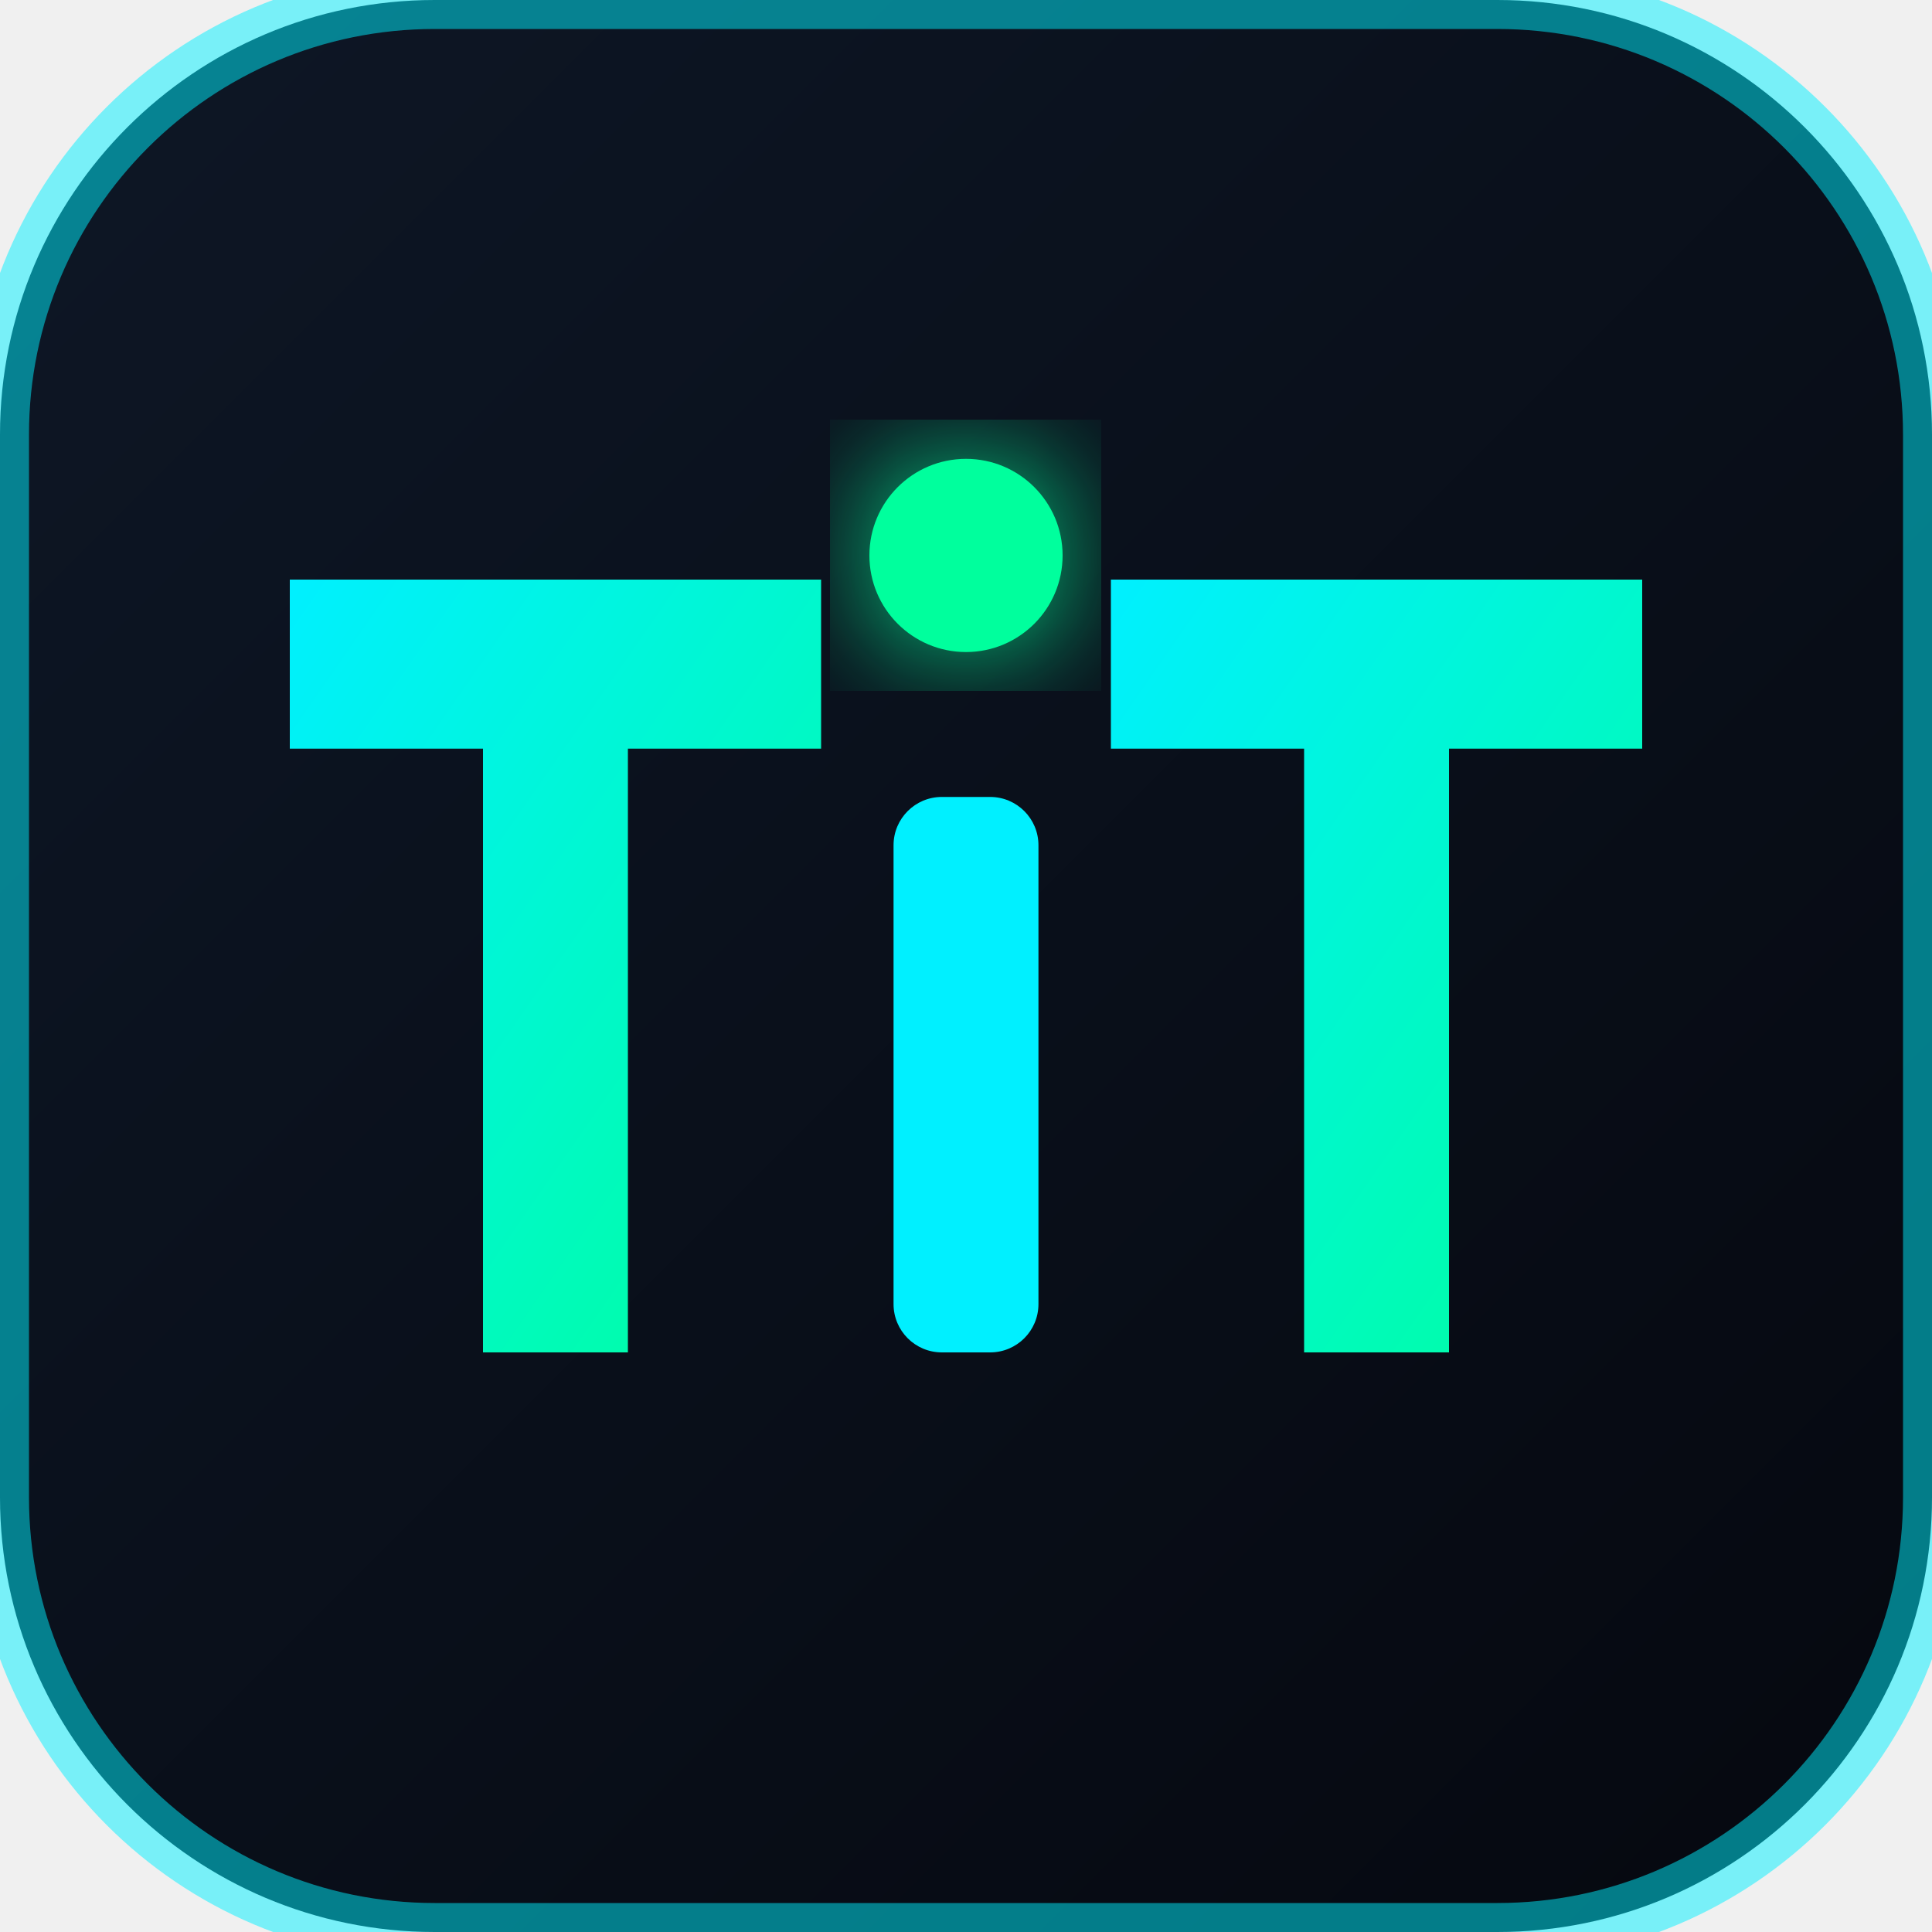
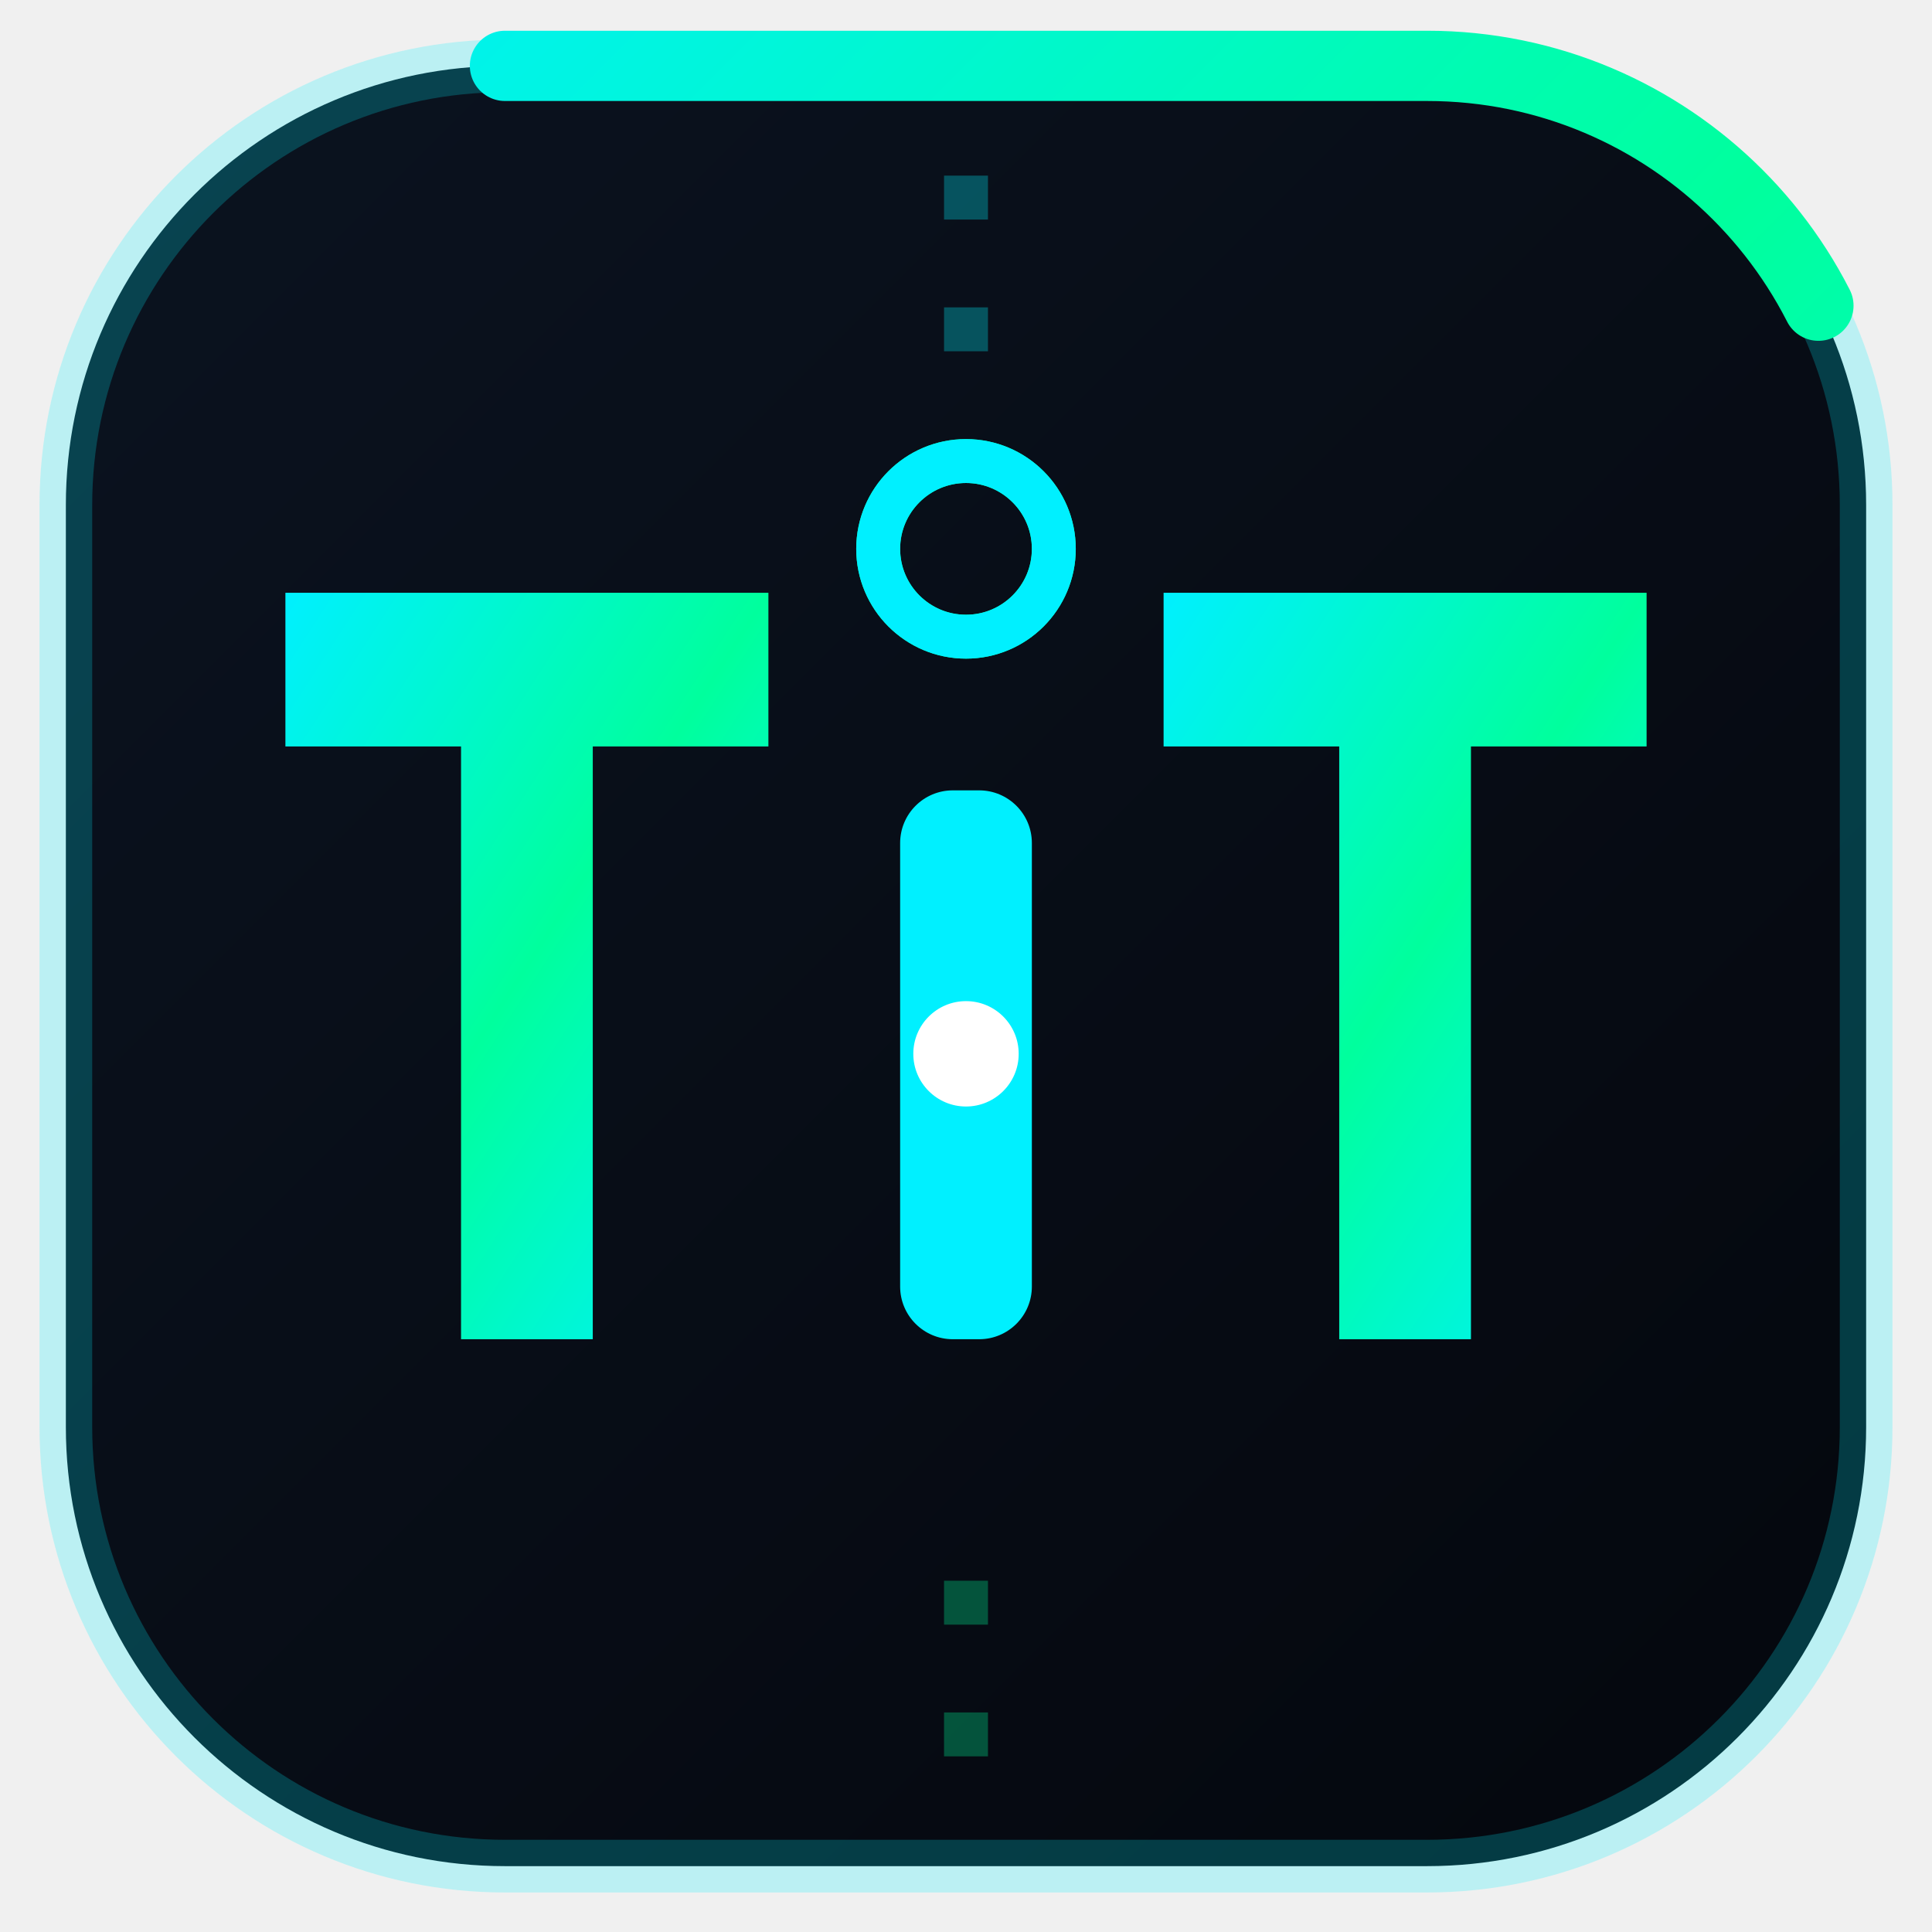
- <svg xmlns="http://www.w3.org/2000/svg" viewBox="0 0 40 40" fill="none">
+ <svg xmlns="http://www.w3.org/2000/svg" viewBox="0 0 44 44" fill="none">
  <defs>
    <linearGradient id="tit-bg" x1="0%" y1="0%" x2="100%" y2="100%">
-       <stop offset="0%" stop-color="#0e1726" />
-       <stop offset="100%" stop-color="#05080f" />
+       <stop offset="0%" stop-color="#0b1320" />
+       <stop offset="100%" stop-color="#04070d" />
    </linearGradient>
    <linearGradient id="tit-neon" x1="0%" y1="0%" x2="100%" y2="100%">
      <stop offset="0%" stop-color="#00f0ff" />
-       <stop offset="100%" stop-color="#00ff9d" />
+       <stop offset="50%" stop-color="#00ff9d" />
+       <stop offset="100%" stop-color="#00f0ff" />
    </linearGradient>
-     <filter id="tit-glow" x="-20%" y="-20%" width="140%" height="140%">
-       <feGaussianBlur stdDeviation="1.5" result="blur" />
+     <filter id="tit-glow" x="-40%" y="-40%" width="180%" height="180%">
+       <feGaussianBlur stdDeviation="1.8" result="blur" />
      <feComposite in="SourceGraphic" in2="blur" operator="over" />
    </filter>
  </defs>
-   <rect width="40" height="40" rx="9" fill="url(#tit-bg)" stroke="#00f0ff" stroke-width="1.2" stroke-opacity="0.5" />
-   <path d="M 6 12 H 17 V 15.5 H 13 V 28 H 10 V 15.5 H 6 Z" fill="url(#tit-neon)" />
-   <circle cx="20" cy="11.5" r="2" fill="#00ff9d" filter="url(#tit-glow)" />
-   <rect x="18.5" y="16.5" width="3" height="11.5" rx="1" fill="#00f0ff" />
-   <path d="M 23 12 H 34 V 15.5 H 30 V 28 H 27 V 15.5 H 23 Z" fill="url(#tit-neon)" />
+   <style>
+     @keyframes tit-border-scan {
+       0% { stroke-dashoffset: 0; }
+       100% { stroke-dashoffset: -160; }
+     }
+     @keyframes tit-radar-pulse {
+       0% {
+         r: 2px;
+         opacity: 0.9;
+         stroke-width: 1.4px;
+       }
+       60% {
+         opacity: 0.4;
+       }
+       100% {
+         r: 9.5px;
+         opacity: 0;
+         stroke-width: 0.4px;
+       }
+     }
+     @keyframes tit-beacon-core {
+       0%, 100% {
+         fill: #00ff9d;
+         filter: drop-shadow(0 0 3px #00ff9d);
+       }
+       50% {
+         fill: #00f0ff;
+         filter: drop-shadow(0 0 6px #00f0ff);
+       }
+     }
+     @keyframes tit-packet-flow {
+       0% {
+         cy: 19px;
+         opacity: 0;
+       }
+       25% {
+         opacity: 1;
+       }
+       75% {
+         opacity: 1;
+       }
+       100% {
+         cy: 31px;
+         opacity: 0;
+       }
+     }
+     @keyframes tit-letters-glow {
+       0%, 100% {
+         filter: drop-shadow(0 0 1px rgba(0, 240, 255, 0.4));
+       }
+       50% {
+         filter: drop-shadow(0 0 4px rgba(0, 255, 157, 0.7));
+       }
+     }
+ 
+     .tit-frame-base {
+       fill: url(#tit-bg);
+       stroke: rgba(0, 240, 255, 0.22);
+       stroke-width: 1.2;
+     }
+     .tit-frame-scan {
+       fill: none;
+       stroke: url(#tit-neon);
+       stroke-width: 1.6;
+       stroke-linecap: round;
+       stroke-dasharray: 32 128;
+       animation: tit-border-scan 4s linear infinite;
+     }
+     .tit-wave-1 {
+       fill: none;
+       stroke: #00ff9d;
+       animation: tit-radar-pulse 2.2s cubic-bezier(0.1, 0.7, 0.3, 1) infinite;
+     }
+     .tit-wave-2 {
+       fill: none;
+       stroke: #00f0ff;
+       animation: tit-radar-pulse 2.2s cubic-bezier(0.1, 0.7, 0.3, 1) infinite 1.1s;
+     }
+     .tit-beacon {
+       animation: tit-beacon-core 2.2s ease-in-out infinite;
+     }
+     .tit-packet {
+       fill: #ffffff;
+       animation: tit-packet-flow 1.8s ease-in-out infinite;
+     }
+     .tit-letters {
+       animation: tit-letters-glow 3s ease-in-out infinite;
+     }
+   </style>
+   <rect x="1.5" y="1.5" width="41" height="41" rx="10" class="tit-frame-base" />
+   <rect x="1.5" y="1.5" width="41" height="41" rx="10" class="tit-frame-scan" />
+   <line x1="22" y1="4" x2="22" y2="8" stroke="rgba(0, 240, 255, 0.3)" stroke-width="1" stroke-dasharray="1 2" />
+   <line x1="22" y1="36" x2="22" y2="40" stroke="rgba(0, 255, 157, 0.3)" stroke-width="1" stroke-dasharray="1 2" />
+   <g class="tit-letters">
+     <path d="M 6.5 13.5 H 17.5 V 17 H 13.5 V 30.5 H 10.5 V 17 H 6.5 Z" fill="url(#tit-neon)" />
+     <rect x="20.5" y="18" width="3" height="12.5" rx="1.2" fill="#00f0ff" />
+     <circle cx="22" cy="24" r="1.2" class="tit-packet" />
+     <path d="M 26.5 13.5 H 37.5 V 17 H 33.5 V 30.5 H 30.5 V 17 H 26.5 Z" fill="url(#tit-neon)" />
+   </g>
+   <circle cx="22" cy="12.5" r="2" class="tit-wave-1" />
+   <circle cx="22" cy="12.5" r="2" class="tit-wave-2" />
+   <circle cx="22" cy="12.5" r="2.3" class="tit-beacon" />
</svg>
